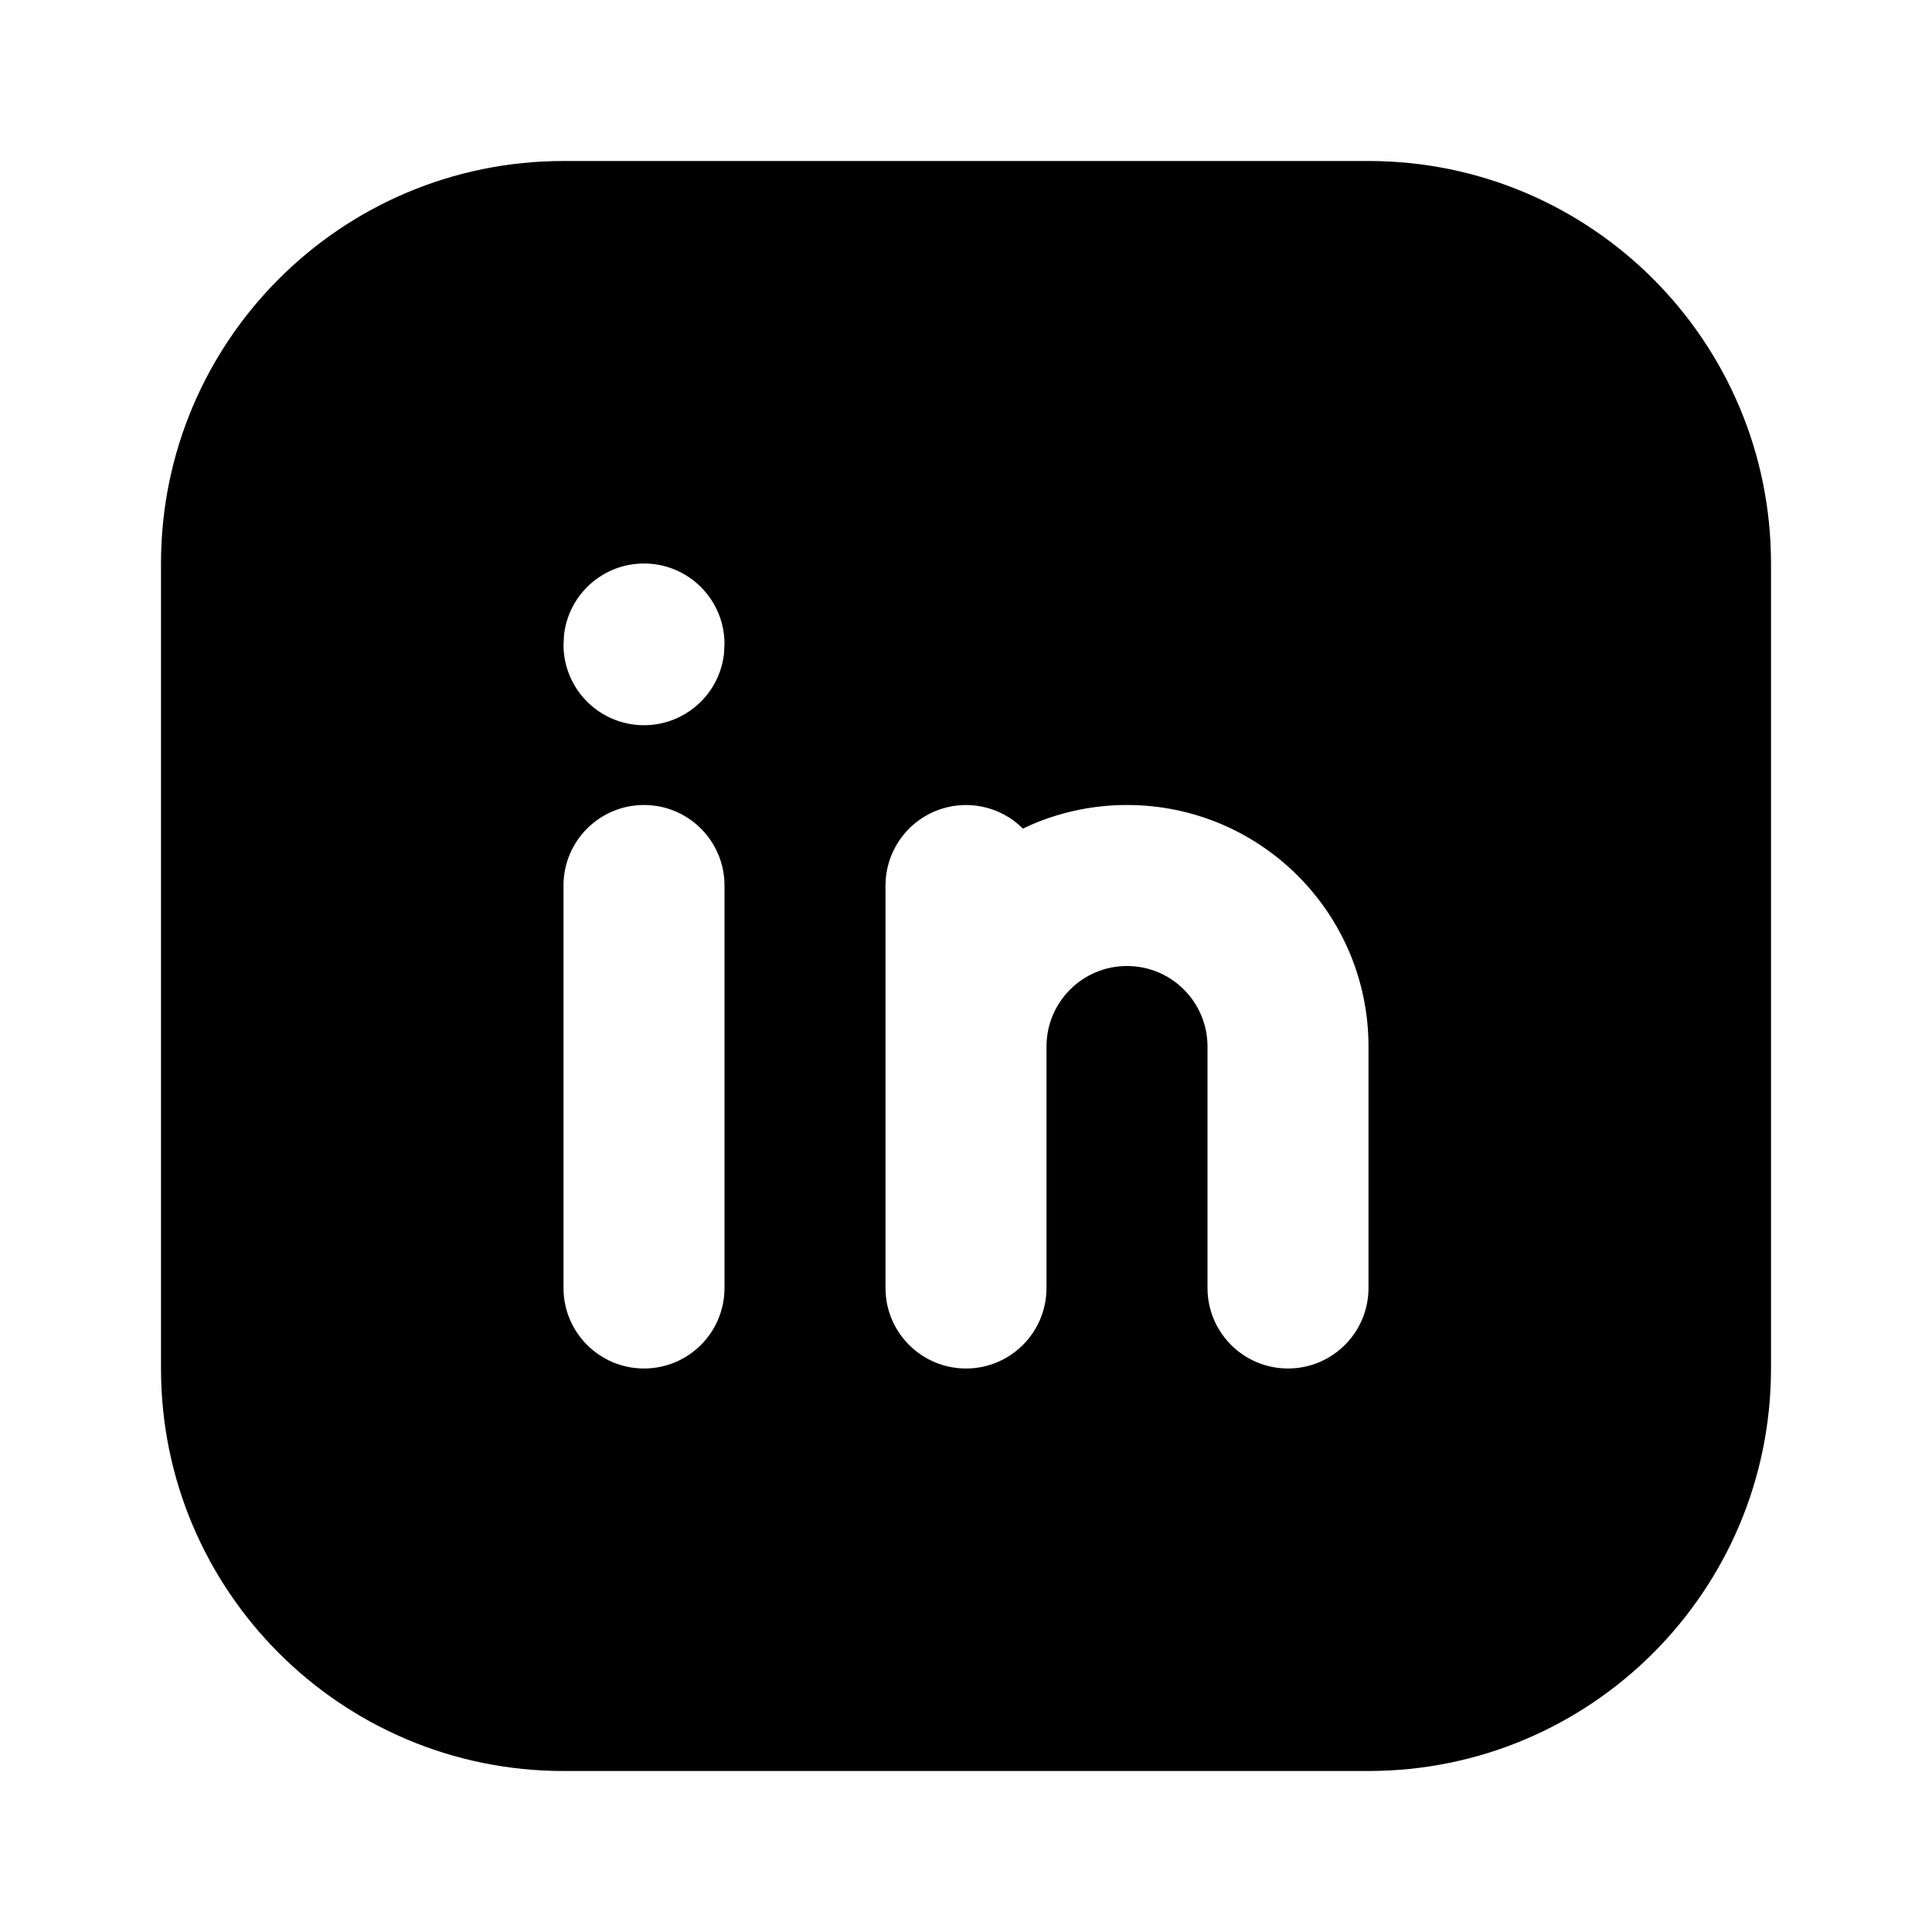
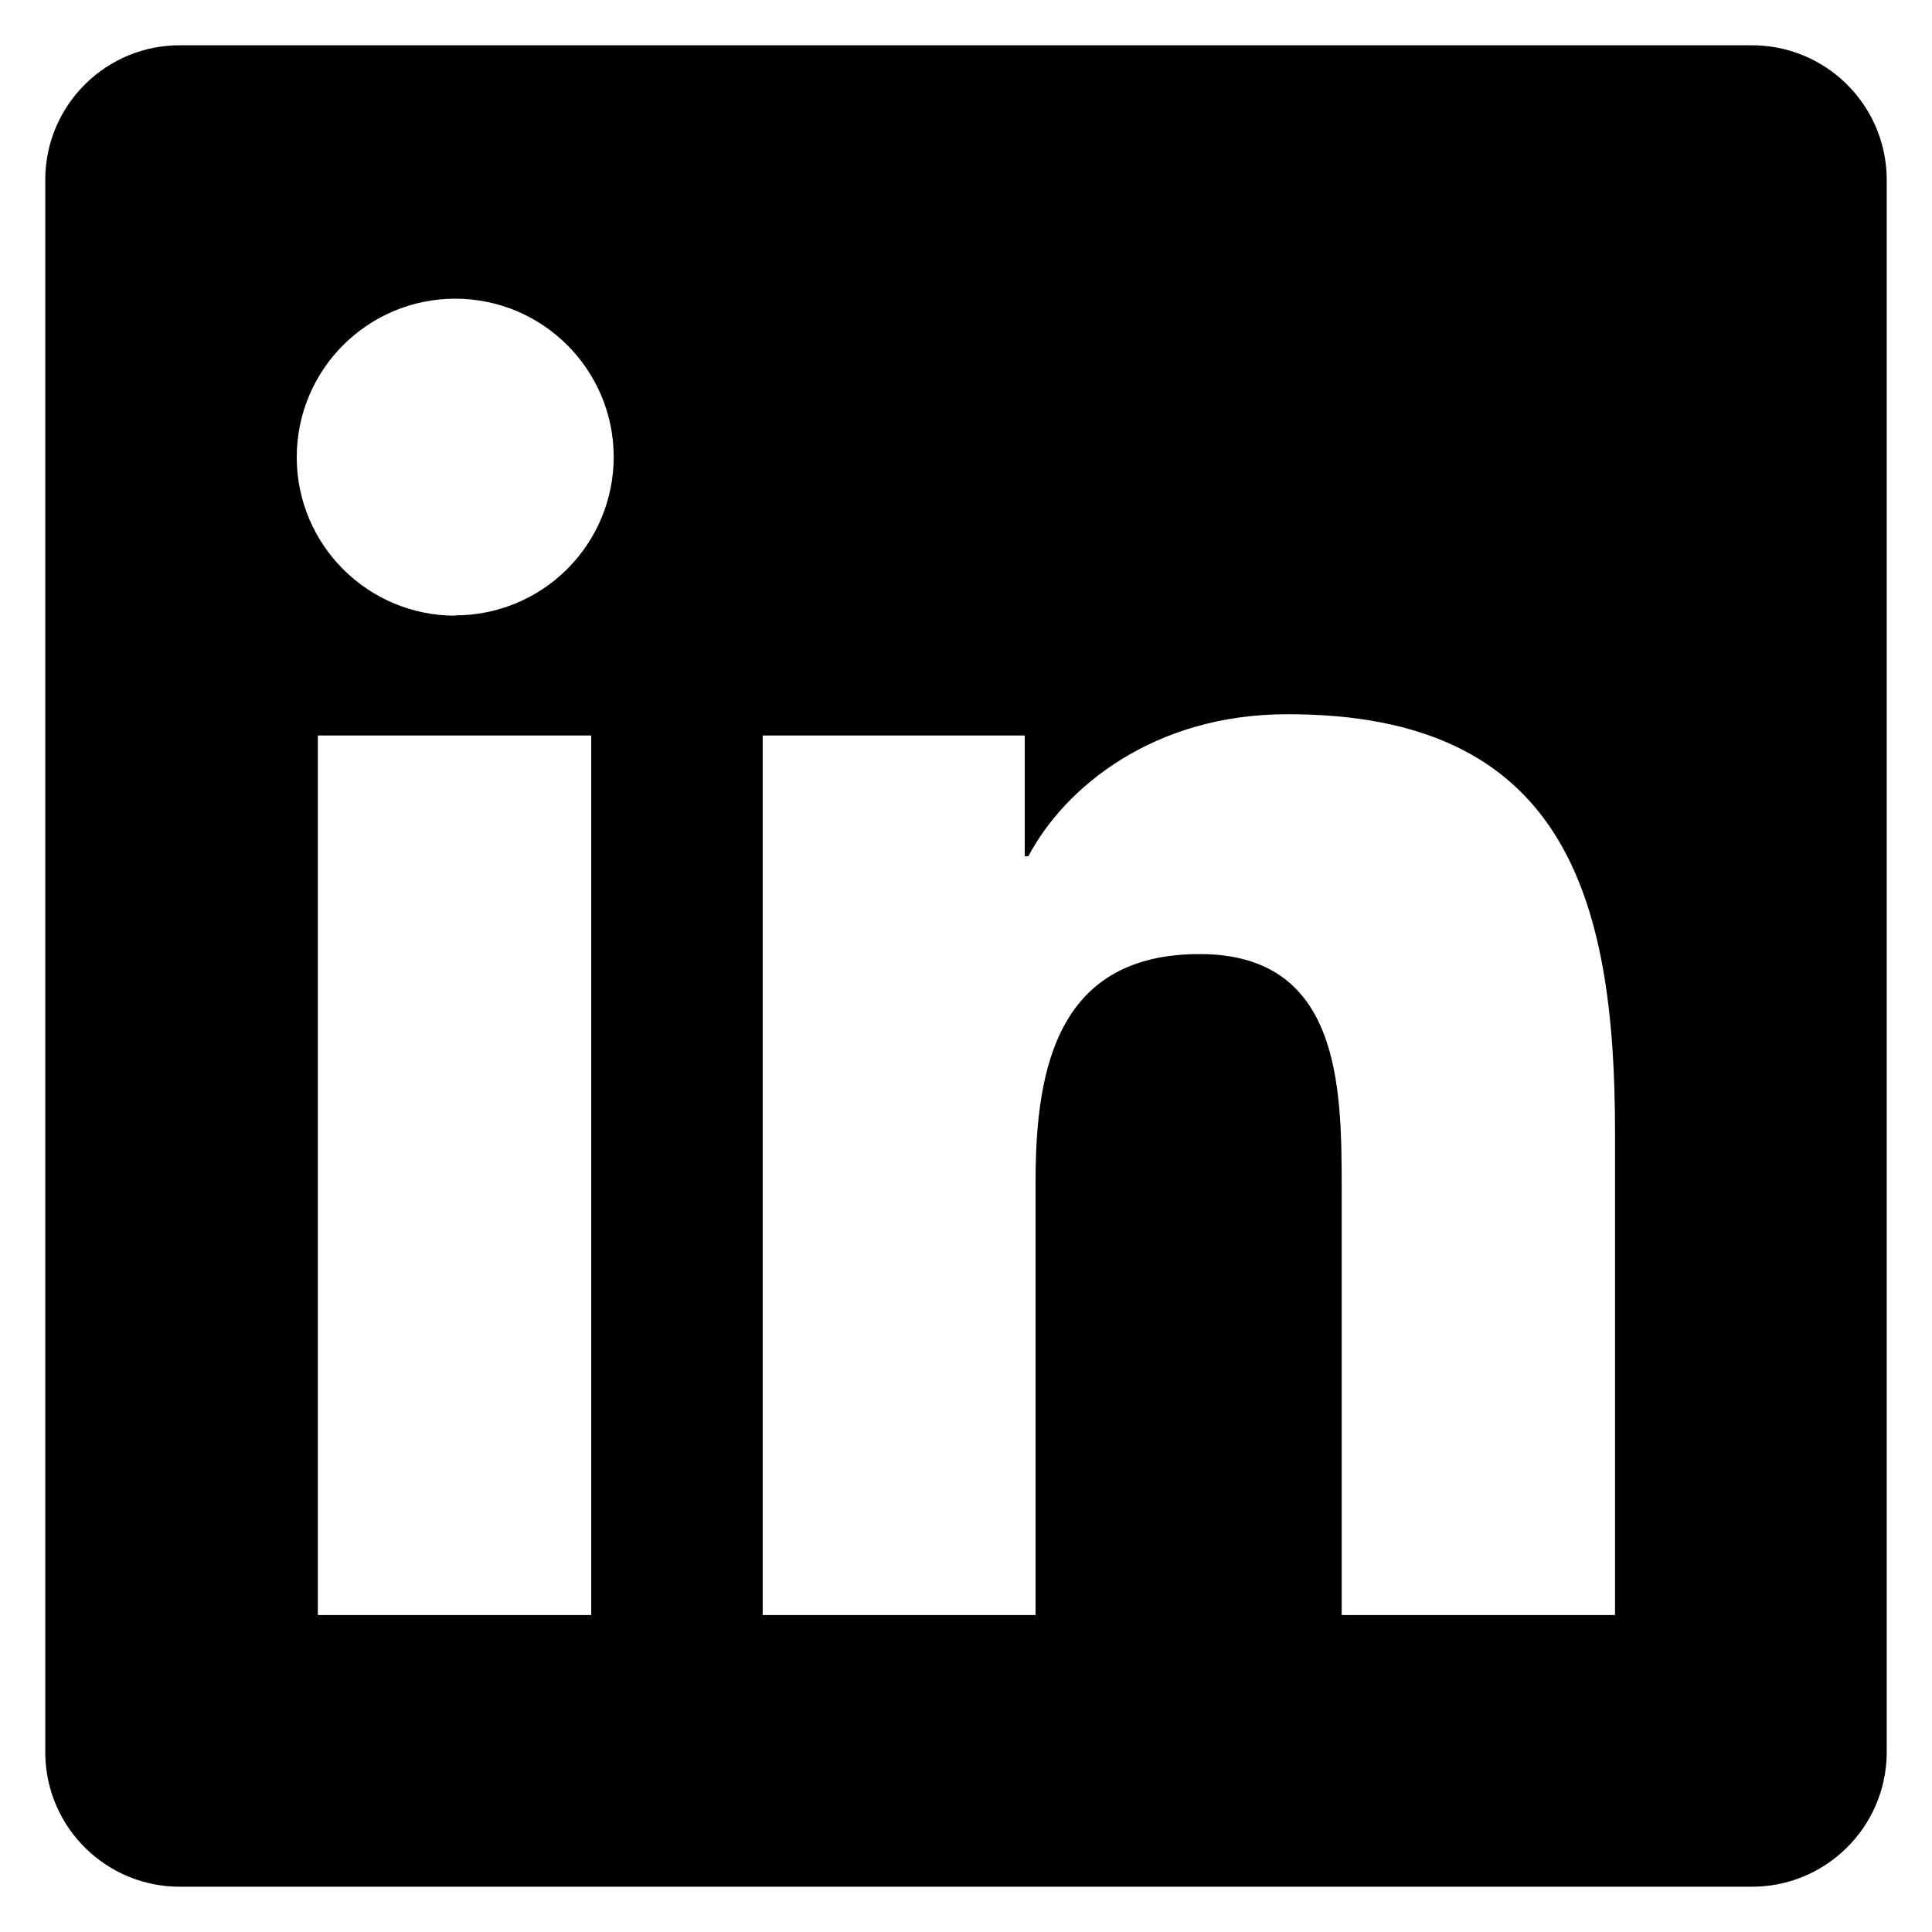
- <svg xmlns="http://www.w3.org/2000/svg" width="24" height="24" viewBox="0 0 24 24" fill="currentColor" class="icon icon-tabler icons-tabler-filled icon-tabler-brand-linkedin">
-   <path stroke="none" d="M0 0h24v24H0z" fill="none" />
-   <path d="M17 2a5 5 0 0 1 5 5v10a5 5 0 0 1 -5 5h-10a5 5 0 0 1 -5 -5v-10a5 5 0 0 1 5 -5zm-9 8a1 1 0 0 0 -1 1v5a1 1 0 0 0 2 0v-5a1 1 0 0 0 -1 -1m6 0a3 3 0 0 0 -1.168 .236l-.125 .057a1 1 0 0 0 -1.707 .707v5a1 1 0 0 0 2 0v-3a1 1 0 0 1 2 0v3a1 1 0 0 0 2 0v-3a3 3 0 0 0 -3 -3m-6 -3a1 1 0 0 0 -.993 .883l-.007 .127a1 1 0 0 0 1.993 .117l.007 -.127a1 1 0 0 0 -1 -1" />
+ <svg xmlns="http://www.w3.org/2000/svg" viewBox="0 0 128 128">
+   <path d="M116 3H12a8.91 8.91 0 00-9 8.8v104.42a8.91 8.91 0 009 8.78h104a8.93 8.93 0 009-8.81V11.77A8.93 8.93 0 00116 3zM39.17 107H21.06V48.73h18.11zm-9-66.21a10.5 10.5 0 1110.49-10.5 10.5 10.5 0 01-10.54 10.48zM107 107H88.89V78.65c0-6.75-.12-15.44-9.41-15.44s-10.87 7.36-10.87 15V107H50.53V48.73h17.36v8h.24c2.42-4.58 8.32-9.41 17.13-9.41C103.6 47.28 107 59.35 107 75z" />
</svg>
